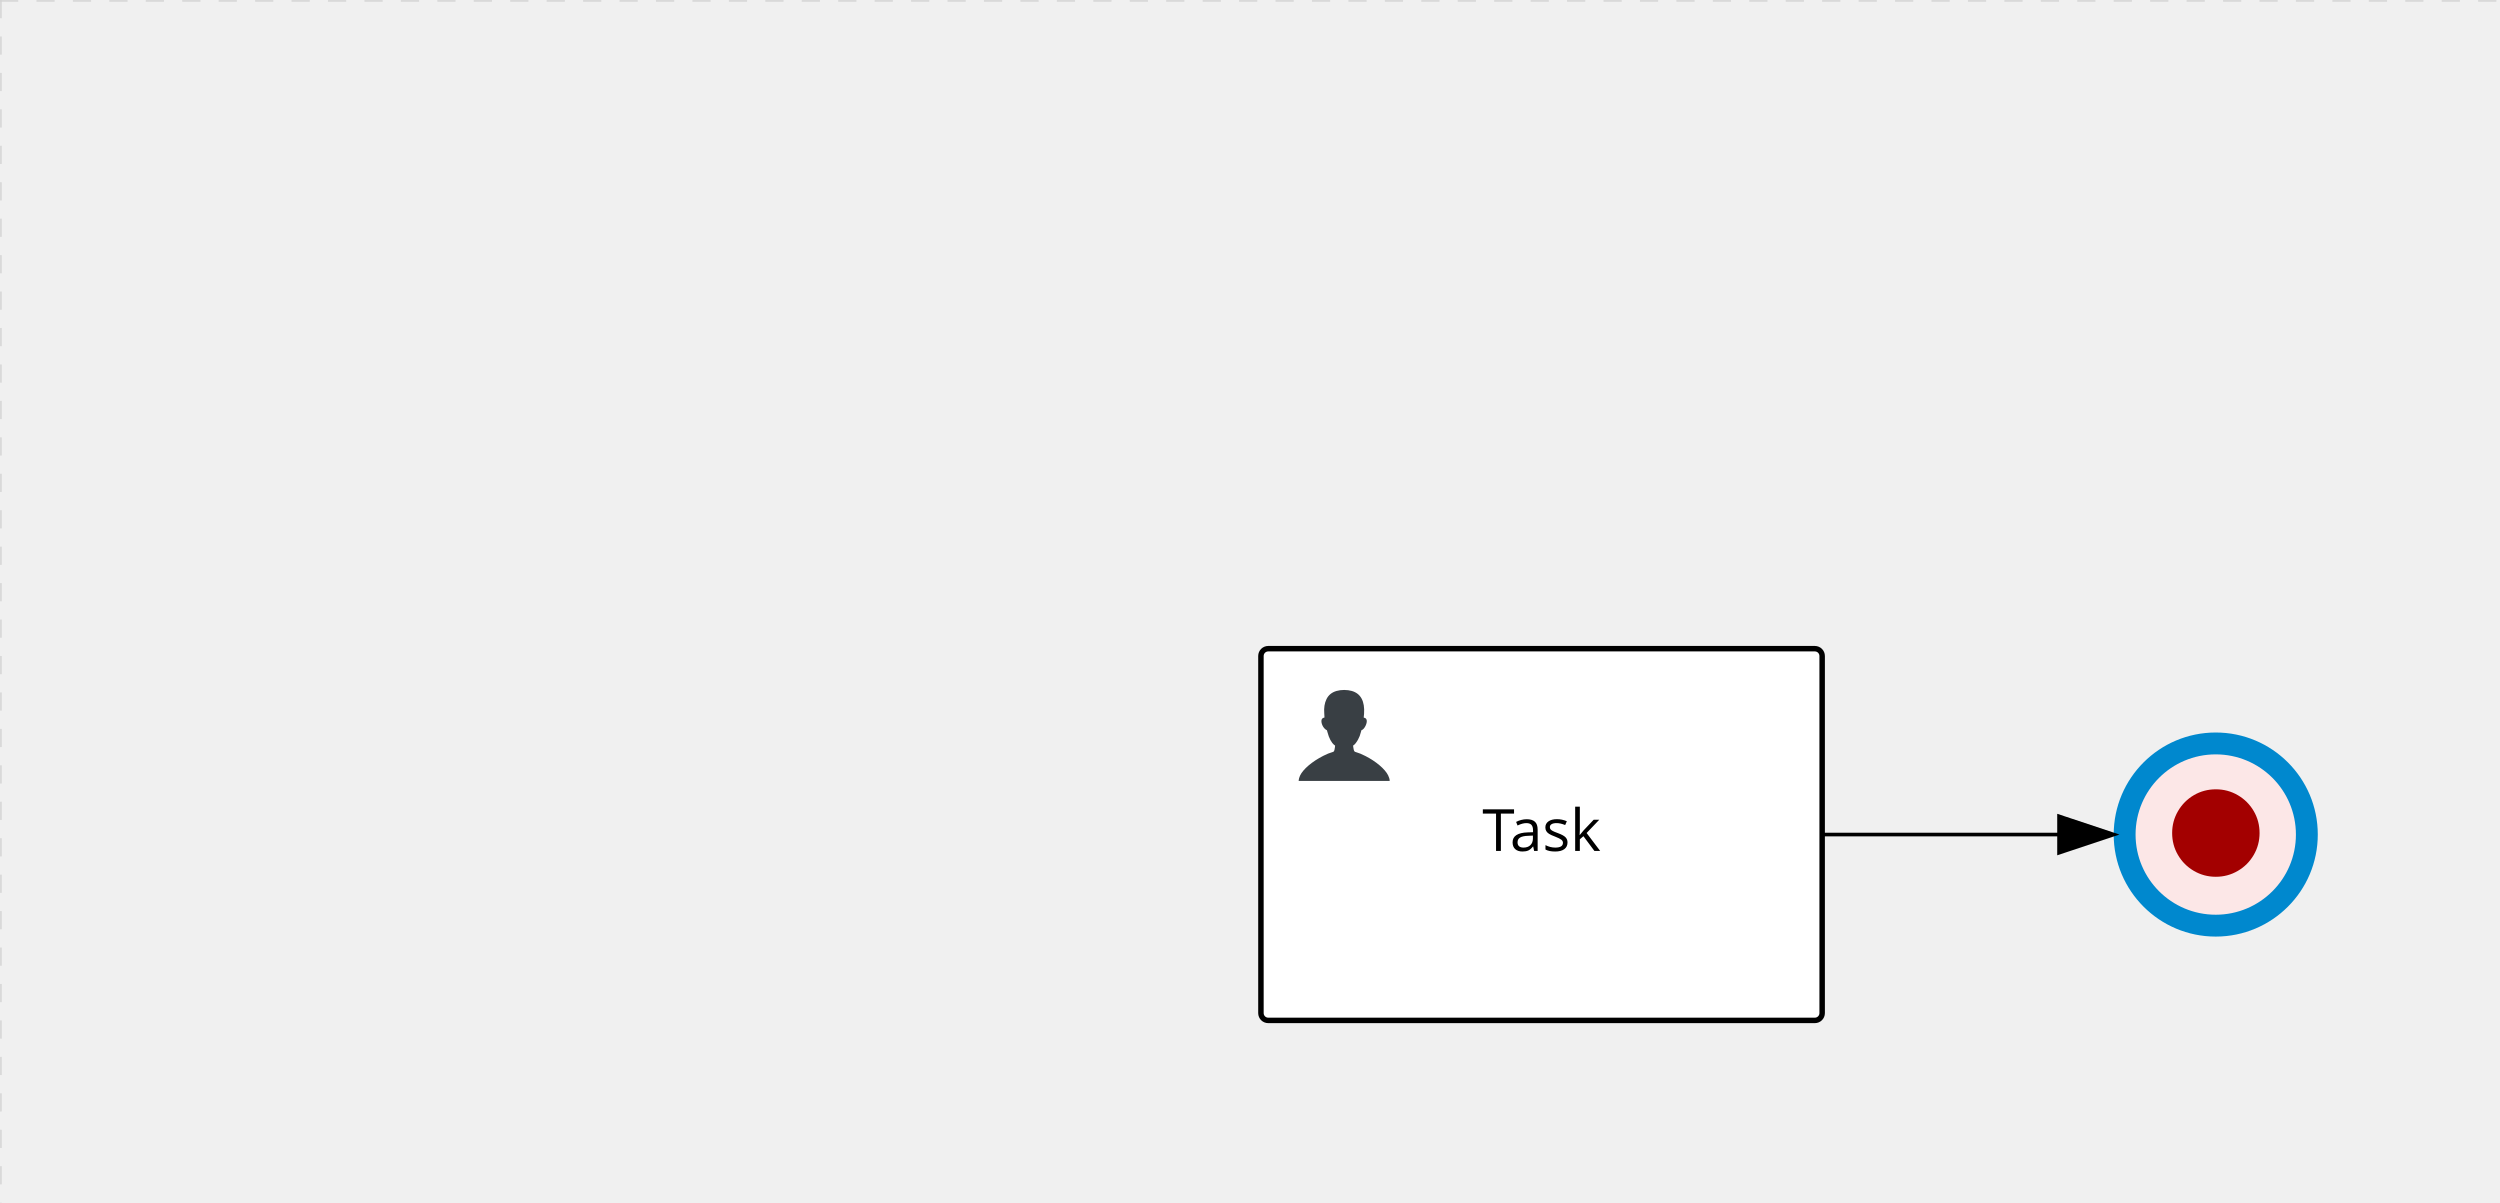
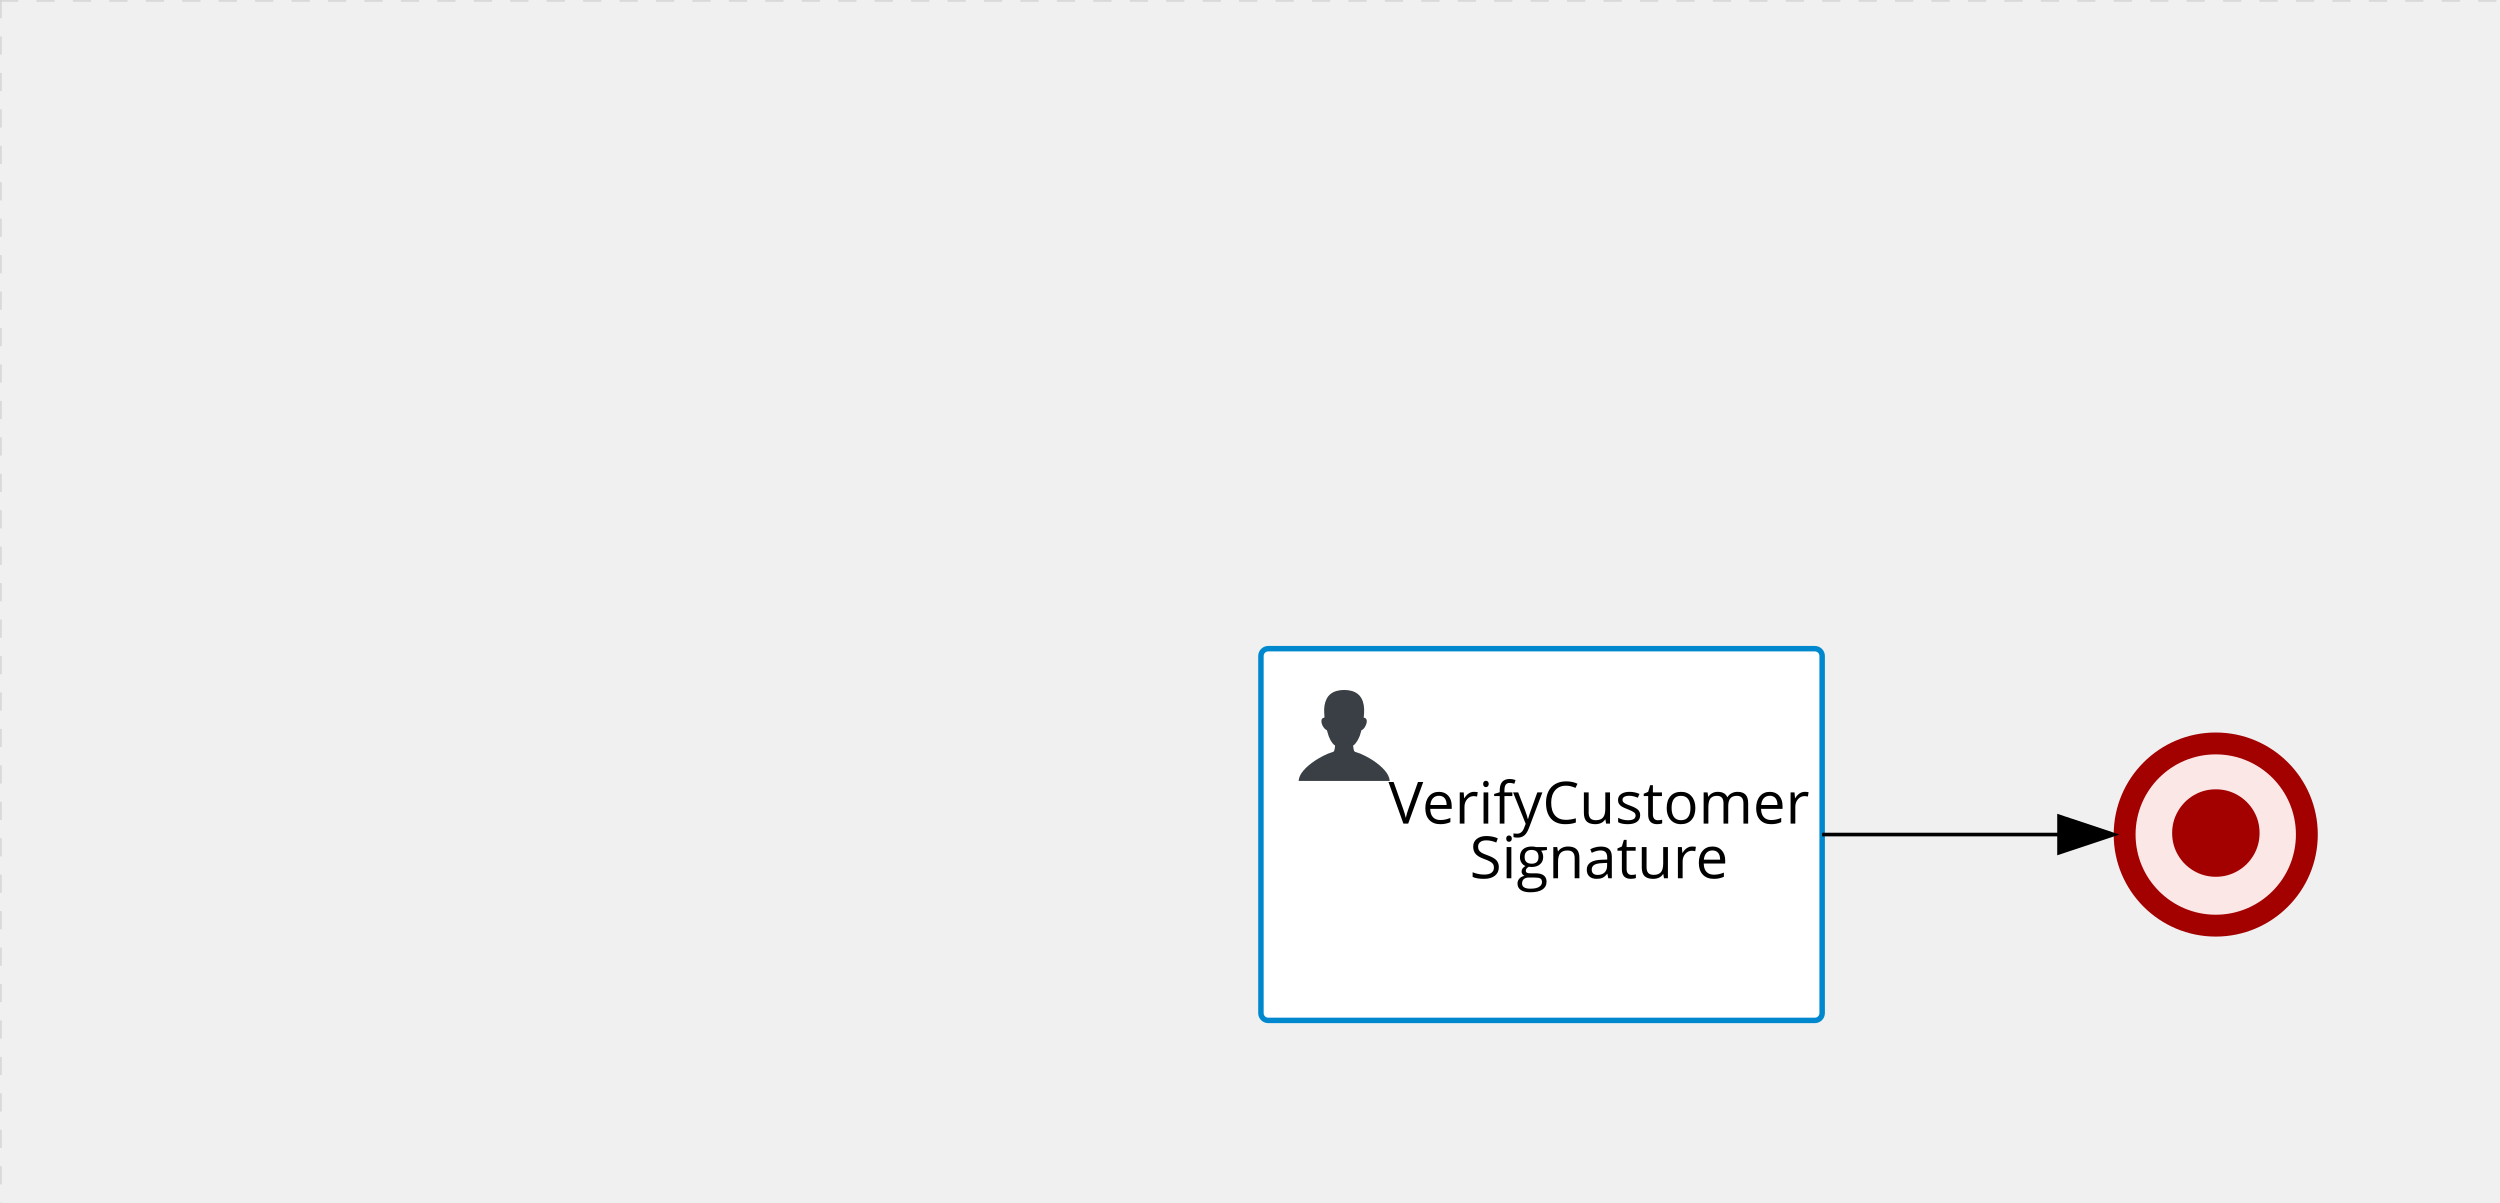
<svg xmlns="http://www.w3.org/2000/svg" version="1.1" width="686" height="330" viewBox="0 0 686 330">
  <defs />
  <g transform="matrix(1,0,0,1,0,0)">
    <g>
      <g>
        <g>
          <path fill="none" stroke="#d3d3d3" paint-order="fill stroke markers" d=" M 0 0 L 1200 0" stroke-miterlimit="10" stroke-opacity="0.8" stroke-dasharray="5" />
        </g>
        <g>
          <path fill="none" stroke="#d3d3d3" paint-order="fill stroke markers" d=" M 0 0 L 0 800" stroke-miterlimit="10" stroke-opacity="0.8" stroke-dasharray="5" />
        </g>
      </g>
      <g id="_A390FAB8-B362-4223-B068-171218AD2BD6" bpmn2nodeid="_A390FAB8-B362-4223-B068-171218AD2BD6" transform="matrix(1,0,0,1,346,178)">
        <g>
          <path fill="none" stroke="none" />
        </g>
        <g transform="matrix(1,0,0,1,0,0)">
          <path fill="#ffffff" stroke="none" id="_A390FAB8-B362-4223-B068-171218AD2BD6?shapeType=BACKGROUND" paint-order="stroke fill markers" d=" M 2 0 L 152 0 L 152 0 A 2 2 0 0 1 154 2 L 154 100 L 154 100 A 2 2 0 0 1 152 102 L 2 102 L 2 102 A 2 2 0 0 1 0 100 L 0 2 L 0 2 A 2 2 0 0 1 2 0 Z" />
        </g>
        <g transform="matrix(1,0,0,1,0,0)">
-           <path fill="none" stroke="#000000" id="_A390FAB8-B362-4223-B068-171218AD2BD6?shapeType=BORDER&amp;renderType=STROKE" paint-order="fill stroke markers" d=" M 2 0 L 152 0 L 152 0 A 2 2 0 0 1 154 2 L 154 100 L 154 100 A 2 2 0 0 1 152 102 L 2 102 L 2 102 A 2 2 0 0 1 0 100 L 0 2 L 0 2 A 2 2 0 0 1 2 0 Z" stroke-miterlimit="10" stroke-width="1.5" stroke-dasharray="" />
+           <path fill="none" stroke="rgb(0,136,206)" id="_A390FAB8-B362-4223-B068-171218AD2BD6?shapeType=BORDER&amp;renderType=STROKE" paint-order="fill stroke markers" d=" M 2 0 L 152 0 L 152 0 A 2 2 0 0 1 154 2 L 154 100 L 154 100 A 2 2 0 0 1 152 102 L 2 102 L 2 102 A 2 2 0 0 1 0 100 L 0 2 L 0 2 A 2 2 0 0 1 2 0 Z" stroke-miterlimit="10" stroke-width="1.5" stroke-dasharray="" />
        </g>
        <g>
          <g transform="matrix(0.06,0,0,0.06,9.4,9.4)">
            <g transform="matrix(1,0,0,1,0,0)">
              <path fill="#393f44" stroke="none" id="_A390FAB8-B362-4223-B068-171218AD2BD6undefined" paint-order="stroke fill markers" d=" M 0 0 M 16 445.21 C 16 440.869 18.784 431.129 22.001 424.217 C 35.768 394.64 77.283 359.28 129 333.084 C 144.516 325.224 157.347 319.964 167.807 317.174 C 171.932 316.074 175.729 314.414 176.525 313.363 C 178.894 310.234 180.914 302.908 181.727 294.5 L 182.5 286.5 L 178.507 283.455 C 166.303 274.146 154.284 251.678 148.04 226.5 C 145.611 216.707 145.056 215.462 142.984 215.158 C 141.703 214.97 138.083 212.243 134.939 209.099 C 123.233 197.393 116.891 177.376 121.44 166.49 C 123.002 162.751 128.155 159.01 131.75 159.004 C 134.448 159 134.471 158.603 132.914 138.788 C 130.927 113.496 134.279 92.265 143.132 74.076 C 152.232 55.38 167.569 42.882 189.049 36.66 C 210.203 30.532 237.797 30.532 258.951 36.66 C 300.042 48.563 318.958 83.806 314.955 141 C 314.32 150.075 313.624 157.788 313.409 158.14 C 313.194 158.493 314.575 159.073 316.479 159.43 C 328.929 161.766 330.986 177.018 321.496 196.621 C 316.903 206.109 309.357 214.508 304.817 215.185 C 303.023 215.453 302.293 217.146 299.943 226.5 C 296.659 239.567 294.474 245.305 287.948 257.995 C 282.491 268.606 273.035 281.109 268.108 284.229 L 264.871 286.278 L 265.518 292.889 C 266.345 301.33 268.639 309.871 270.877 312.837 C 272.067 314.415 275.002 315.79 280.063 317.139 C 291.069 320.075 303.617 325.274 321 334.102 C 369.815 358.891 410.848 393.758 425.032 422.5 C 429.07 430.682 432 440.232 432 445.21 L 432 448 L 224 448 L 16 448 L 16 445.21 Z" />
            </g>
          </g>
        </g>
        <g transform="matrix(1,0,0,1,4.04,13.68)">
          <g transform="matrix(0.04,0,0,0.04,63.36,69.12)">
            <g transform="matrix(1,0,0,1,0,0)">
              <path fill="none" stroke="none" />
            </g>
            <g transform="matrix(1,0,0,1,0,0)">
              <path fill="none" stroke="none" />
            </g>
          </g>
        </g>
-         <g transform="matrix(1,0,0,1,60.75,43.5)">
-           <text fill="#000000" stroke="none" font-family="Open Sans" font-size="12pt" font-style="normal" font-weight="normal" text-decoration="normal" x="16.25" y="12" text-anchor="middle" dominant-baseline="alphabetic">Task</text>
+         <g transform="matrix(1,0,0,1,35,36)">
+           <text fill="#000000" stroke="none" font-family="Open Sans" font-size="12pt" font-style="normal" font-weight="normal" text-decoration="normal" x="57.746" y="12" text-anchor="middle" dominant-baseline="alphabetic">VerifyCustomer</text>
+           <text fill="#000000" stroke="none" font-family="Open Sans" font-size="12pt" font-style="normal" font-weight="normal" text-decoration="normal" x="57.746" y="27" text-anchor="middle" dominant-baseline="alphabetic">     Signature      </text>
        </g>
      </g>
-       <g transform="matrix(1,0,0,1,346,178)" />
      <g id="_976C5C3B-EA8D-4E82-ADDD-70F77CE3D1CE" bpmn2nodeid="_976C5C3B-EA8D-4E82-ADDD-70F77CE3D1CE" transform="matrix(1,0,0,1,580,201)">
        <g>
          <path fill="none" stroke="none" />
        </g>
        <g transform="matrix(0.125,0,0,0.125,0,0)">
          <g transform="matrix(1,0,0,1,0,0)">
            <path fill="#fce7e7" stroke="none" id="_976C5C3B-EA8D-4E82-ADDD-70F77CE3D1CE?shapeType=BACKGROUND" paint-order="stroke fill markers" d=" M 0 0 M 444 224 C 444 263.9 434.2 300.8 414.4 334.5 C 394.7 368.2 368 394.9 334.4 414.5 C 300.8 434.1 263.9 444 224 444 C 184.1 444 147.2 434.2 113.5 414.4 C 79.8 394.7 53.1 368 33.5 334.4 C 13.9 300.8 4 263.9 4 224 C 4 184.1 13.8 147.2 33.6 113.5 C 53.4 79.8 80.1 53.1 113.6 33.5 C 147.1 13.9 184.1 4 224 4 C 263.9 4 300.8 13.8 334.5 33.6 C 368.2 53.4 394.9 80.1 414.5 113.6 C 434.1 147.1 444 184.1 444 224 Z" />
          </g>
          <g>
            <g transform="matrix(1,0,0,1,0,0)">
              <g transform="matrix(1,0,0,1,0,0)">
-                 <path fill="rgb(0,136,206)" stroke="none" id="_976C5C3B-EA8D-4E82-ADDD-70F77CE3D1CE?shapeType=BORDER&amp;renderType=FILL" paint-order="stroke fill markers" d=" M 0 0 M 224 0 C 100.3 0 0 100.3 0 224 C 0 347.7 100.3 448 224 448 C 347.7 448 448 347.7 448 224 C 448 100.3 347.7 0 224 0 Z M 0 0 M 224 400 C 126.8 400 48 321.2 48 224 C 48 126.8 126.8 48 224 48 C 321.2 48 400 126.8 400 224 C 400 321.2 321.2 400 224 400 Z" />
+                 <path fill="#a30000" stroke="none" id="_976C5C3B-EA8D-4E82-ADDD-70F77CE3D1CE?shapeType=BORDER&amp;renderType=FILL" paint-order="stroke fill markers" d=" M 0 0 M 224 0 C 100.3 0 0 100.3 0 224 C 0 347.7 100.3 448 224 448 C 347.7 448 448 347.7 448 224 C 448 100.3 347.7 0 224 0 Z M 0 0 M 224 400 C 126.8 400 48 321.2 48 224 C 48 126.8 126.8 48 224 48 C 321.2 48 400 126.8 400 224 C 400 321.2 321.2 400 224 400 Z" />
              </g>
            </g>
          </g>
          <g>
            <g transform="matrix(1,0,0,1,0,0)">
              <g transform="matrix(1,0,0,1,0,0)">
                <path fill="#a30000" stroke="none" id="_976C5C3B-EA8D-4E82-ADDD-70F77CE3D1CEundefined" paint-order="stroke fill markers" d=" M 0 0 M 320.2 220.7 C 320.2 238.1 315.9 254.2 307.3 268.9 C 298.7 283.6 287.1 295.3 272.4 303.8 C 257.7 312.4 241.6 316.7 224.2 316.7 C 206.8 316.7 190.7 312.4 176 303.8 C 161.3 295.2 149.7 283.6 141.1 268.9 C 132.5 254.2 128.3 238.1 128.3 220.7 C 128.3 203.3 132.6 187.2 141.2 172.5 C 149.8 157.8 161.4 146.1 176.1 137.5 C 190.8 128.9 206.9 124.7 224.3 124.7 C 241.7 124.7 257.8 129 272.5 137.6 C 287.2 146.2 298.9 157.9 307.4 172.5 C 316 187.2 320.2 203.3 320.2 220.7 Z" />
              </g>
            </g>
          </g>
        </g>
        <g transform="matrix(1,0,0,1,28,61)" />
      </g>
      <g id="_7A0B4305-2A4B-4BA7-AB51-8686DEB169BA" bpmn2nodeid="_7A0B4305-2A4B-4BA7-AB51-8686DEB169BA">
        <g>
          <path fill="none" stroke="#000000" paint-order="fill stroke markers" d=" M 500 229 L 565 229" stroke-miterlimit="10" stroke-dasharray="" />
        </g>
        <g transform="matrix(1,0,0,1,500,229)" />
        <g transform="matrix(6.123233995736766e-17,1,-1,6.123233995736766e-17,580,224)">
          <path fill="#000000" stroke="#000000" paint-order="fill stroke markers" d=" M 10 15 L 0 15 L 5 0 Z" stroke-miterlimit="10" stroke-dasharray="" />
        </g>
        <g transform="matrix(1,0,0,1,500,219)" />
      </g>
      <g transform="matrix(1,0,0,1,580,201)" />
+       <g transform="matrix(1,0,0,1,346,178)" />
    </g>
  </g>
</svg>
